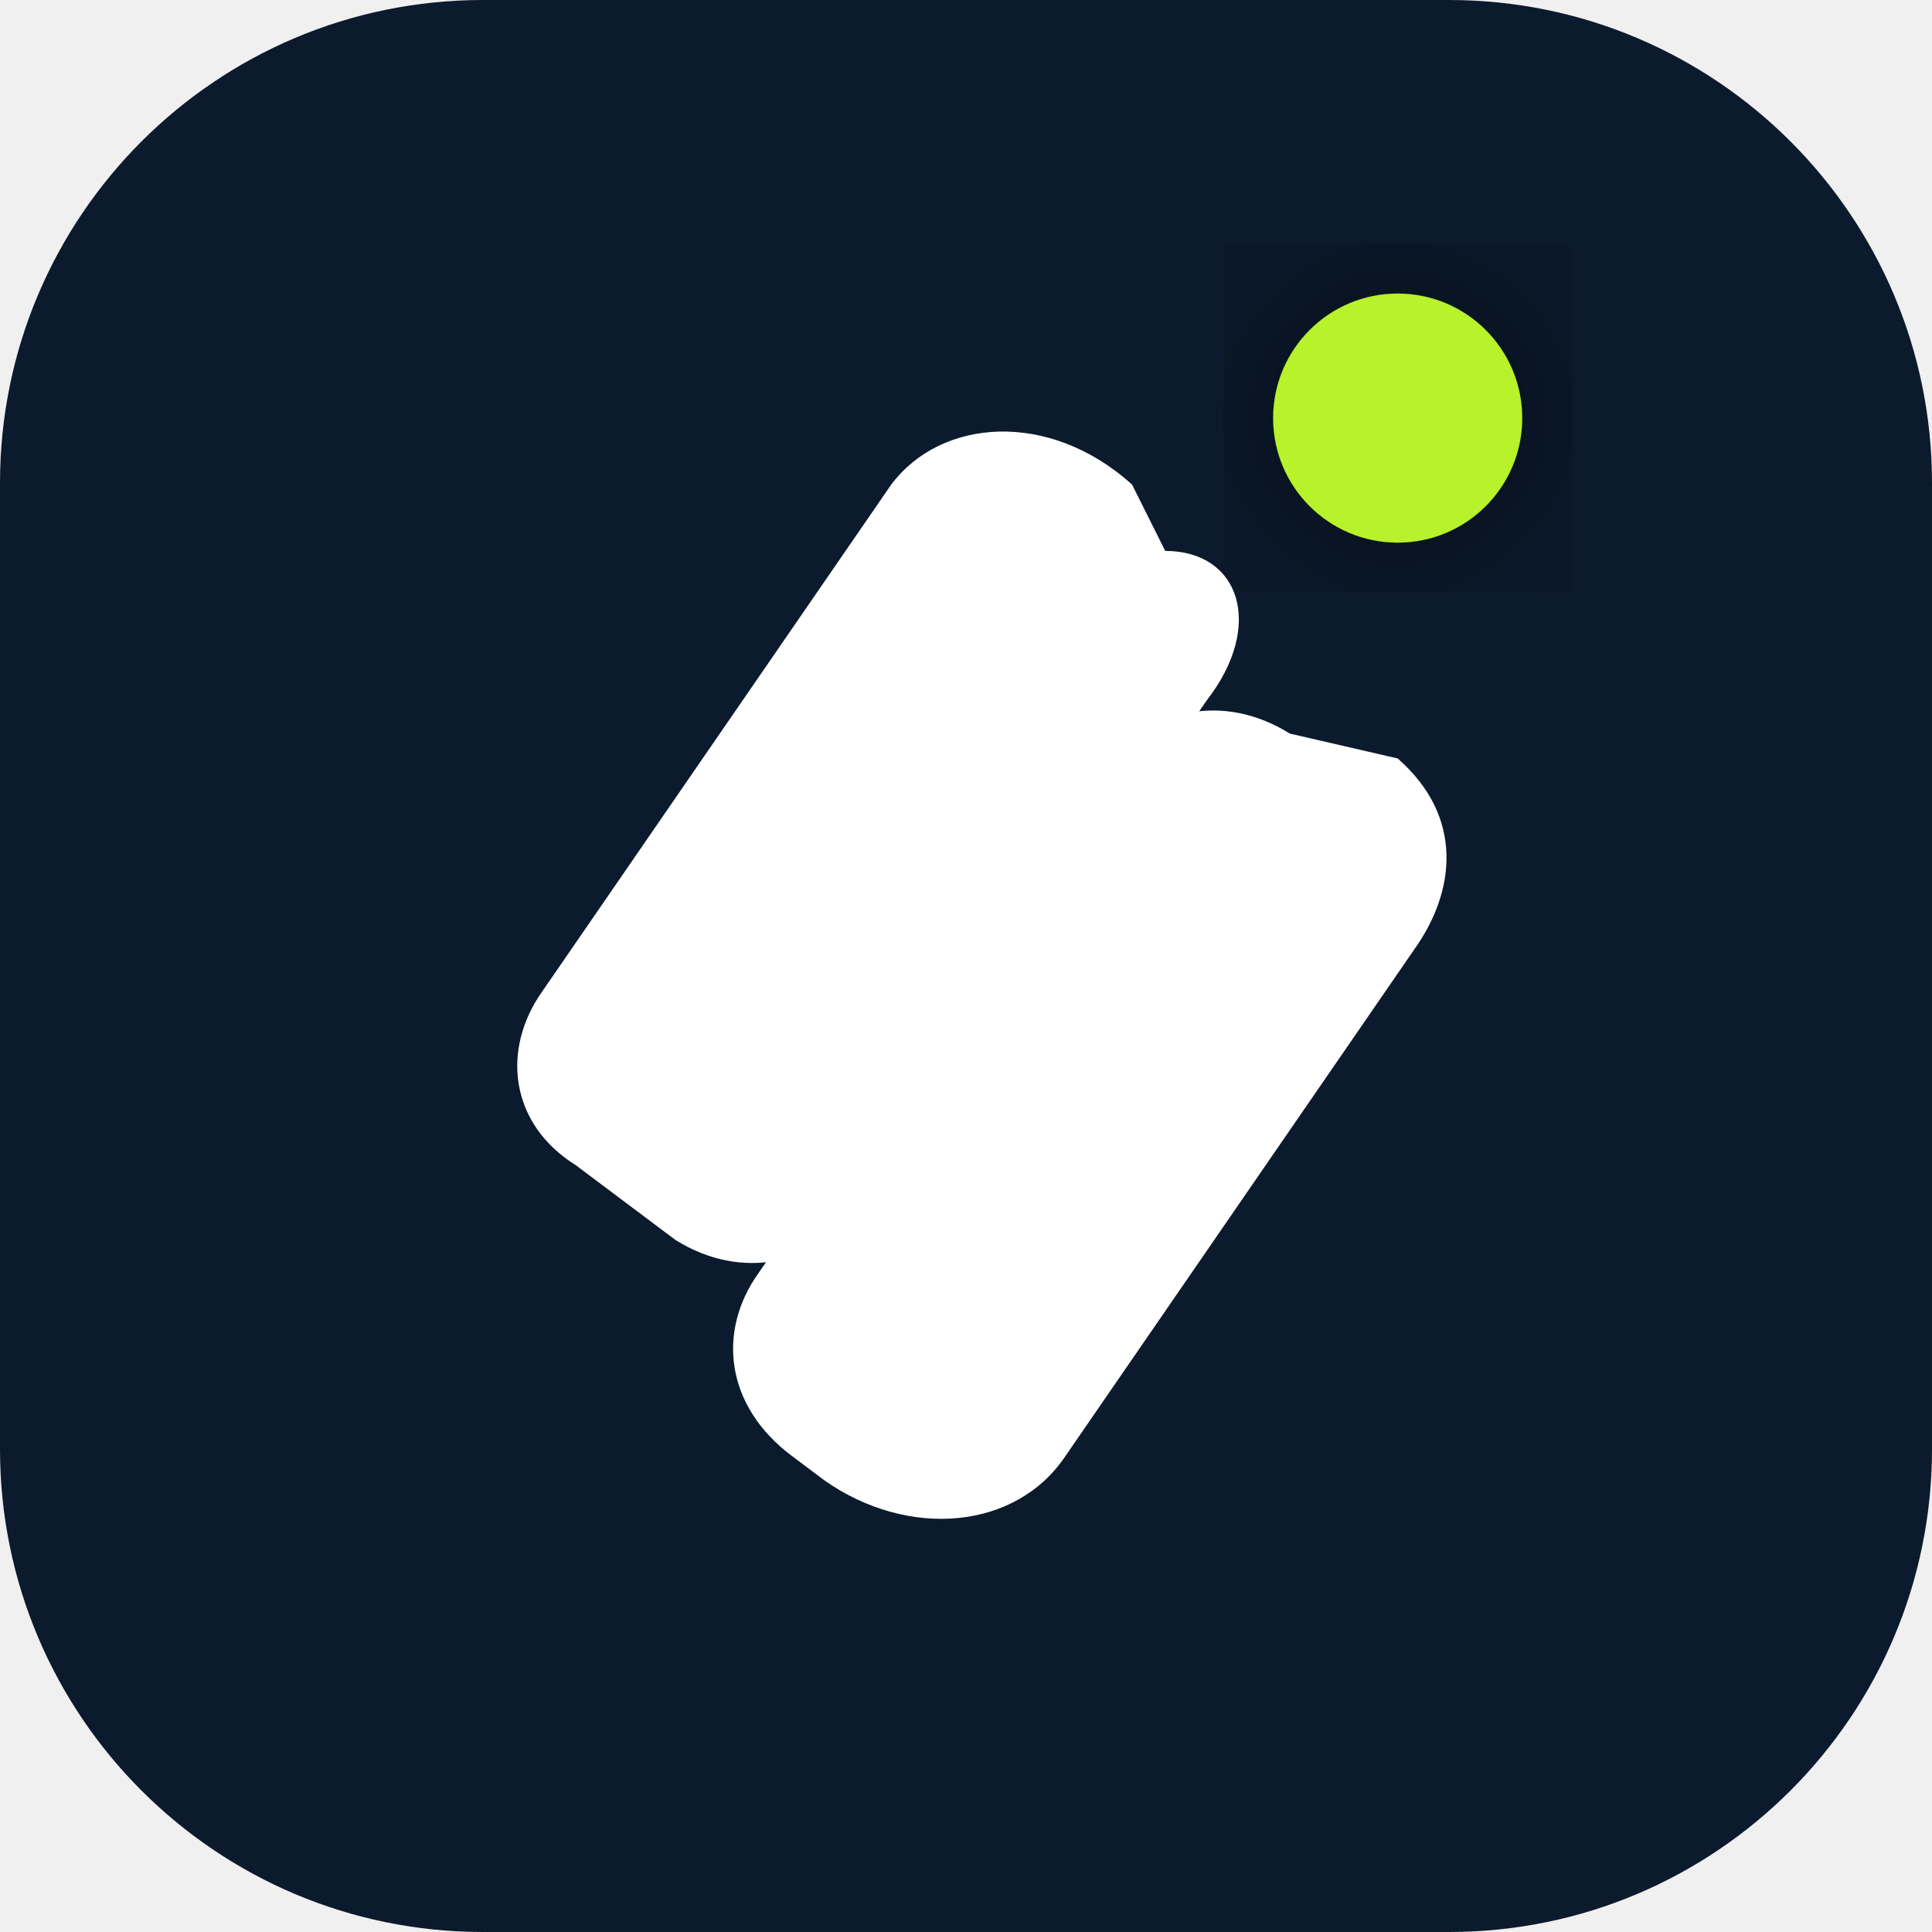
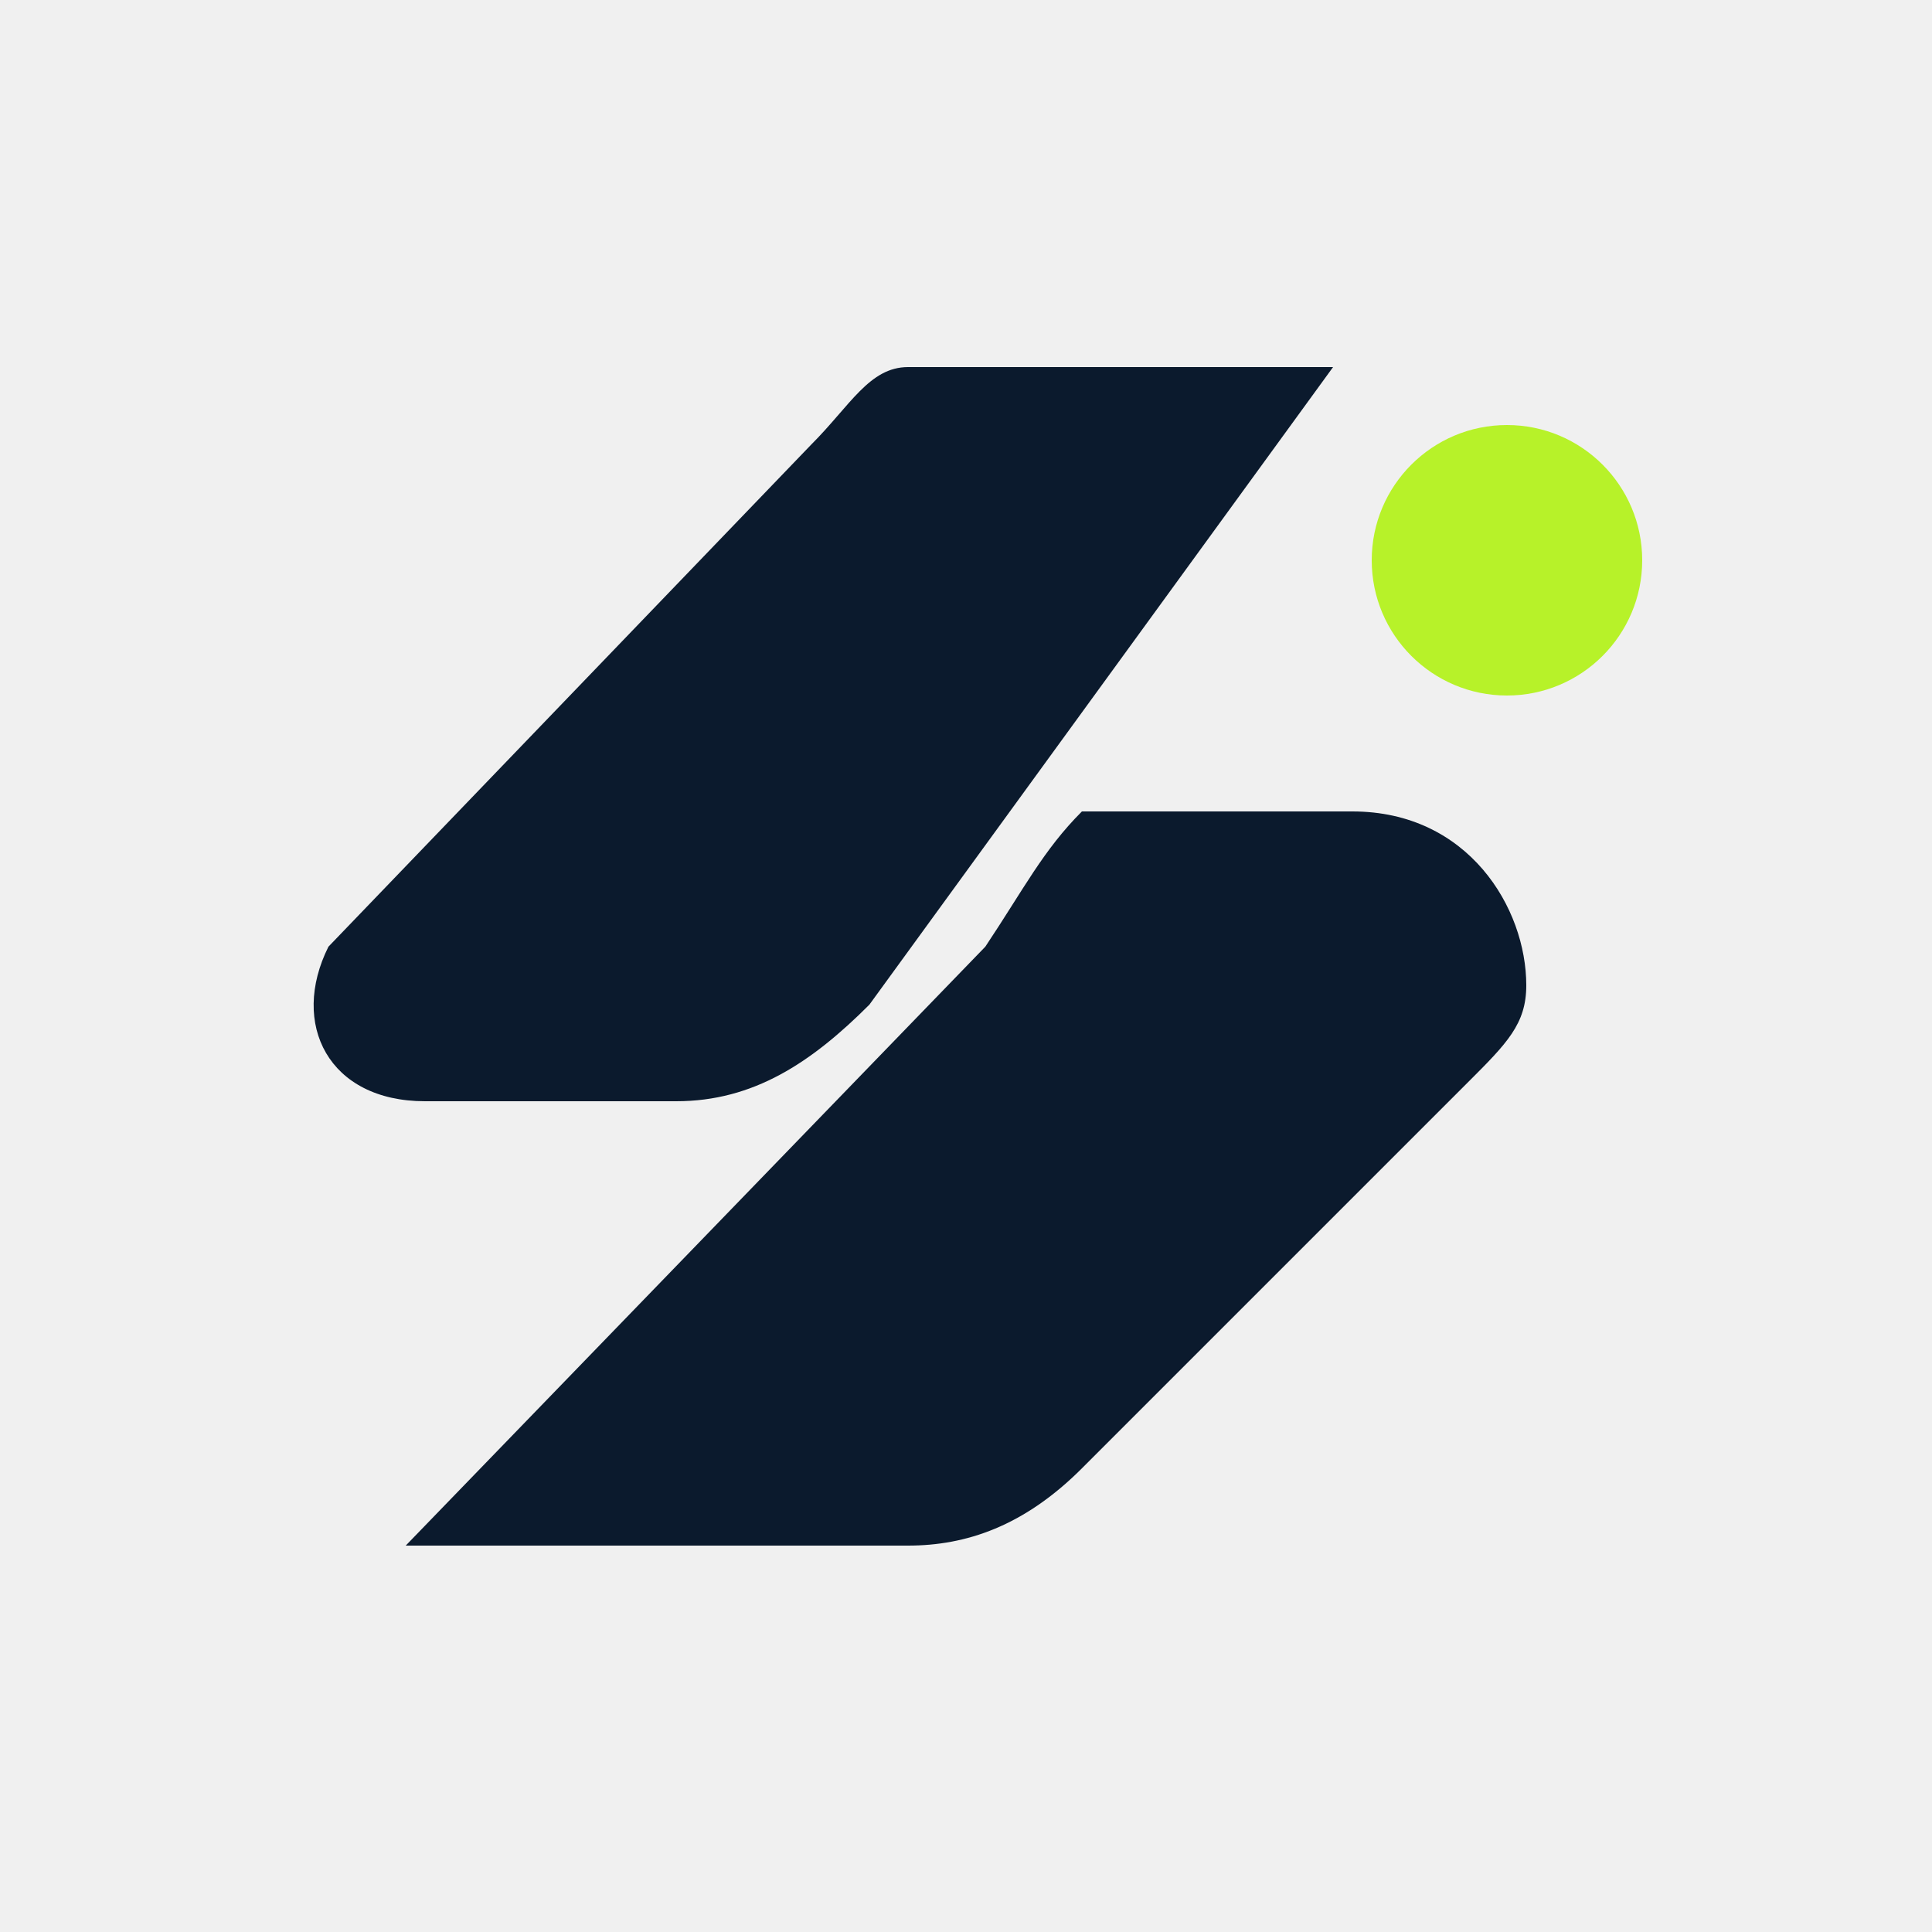
- <svg xmlns="http://www.w3.org/2000/svg" viewBox="0 0 512 512" width="512" height="512">
-   <defs>
-     <rect id="appIconBase" width="512" height="512" rx="128" fill="#0B1A2D" />
-     <filter id="ballGlow" x="-20%" y="-20%" width="140%" height="140%">
-       <feDropShadow dx="0" dy="0" stdDeviation="8" floodColor="#B7F229" floodOpacity="0.75" />
-     </filter>
-   </defs>
-   <rect width="512" height="512" rx="128" fill="#0B1A2D" />
-   <g transform="translate(36, 36) scale(4.4)">
-     <circle cx="76" cy="17" r="7.5" fill="#B7F229" filter="url(#ballGlow)" />
-     <path d="M 62 25 C 66.5 25 68 29.5 64.5 34 L 43.5 64.5 C 41 68 36.5 69 32.5 66.5 L 26.5 62 C 22.5 59.5 22 55 24.5 51.5 L 45.5 21 C 48.5 17 55 16.5 60 21 L 62 25 Z" fill="#FFFFFF" />
-     <path d="M 76 37.5 C 80 41 79.5 45.5 77 49 L 56 79.5 C 53 84 46.5 84.5 41.5 81 L 39.5 79.5 C 35.5 76.5 35 72 37.5 68.5 L 58.5 38 C 61 34.5 65.5 33.5 69.5 36 L 76 37.5 Z" fill="#FFFFFF" />
-   </g>
+ <svg xmlns="http://www.w3.org/2000/svg" viewBox="0 0 100 100" fill="none">
+   <circle cx="78" cy="29" r="7" fill="#B7F229" />
+   <path d="M47 19h22L45 52c-3 3-6 5-10 5H22c-5 0-7-4-5-8l25-26c2-2 3-4 5-4Z" fill="#0B1A2D" />
+   <path d="M56 42h14c6 0 9 5 9 9 0 2-1 3-3 5L56 76c-3 3-6 4-9 4H21l30-31c2-3 3-5 5-7Z" fill="#0B1A2D" />
</svg>
